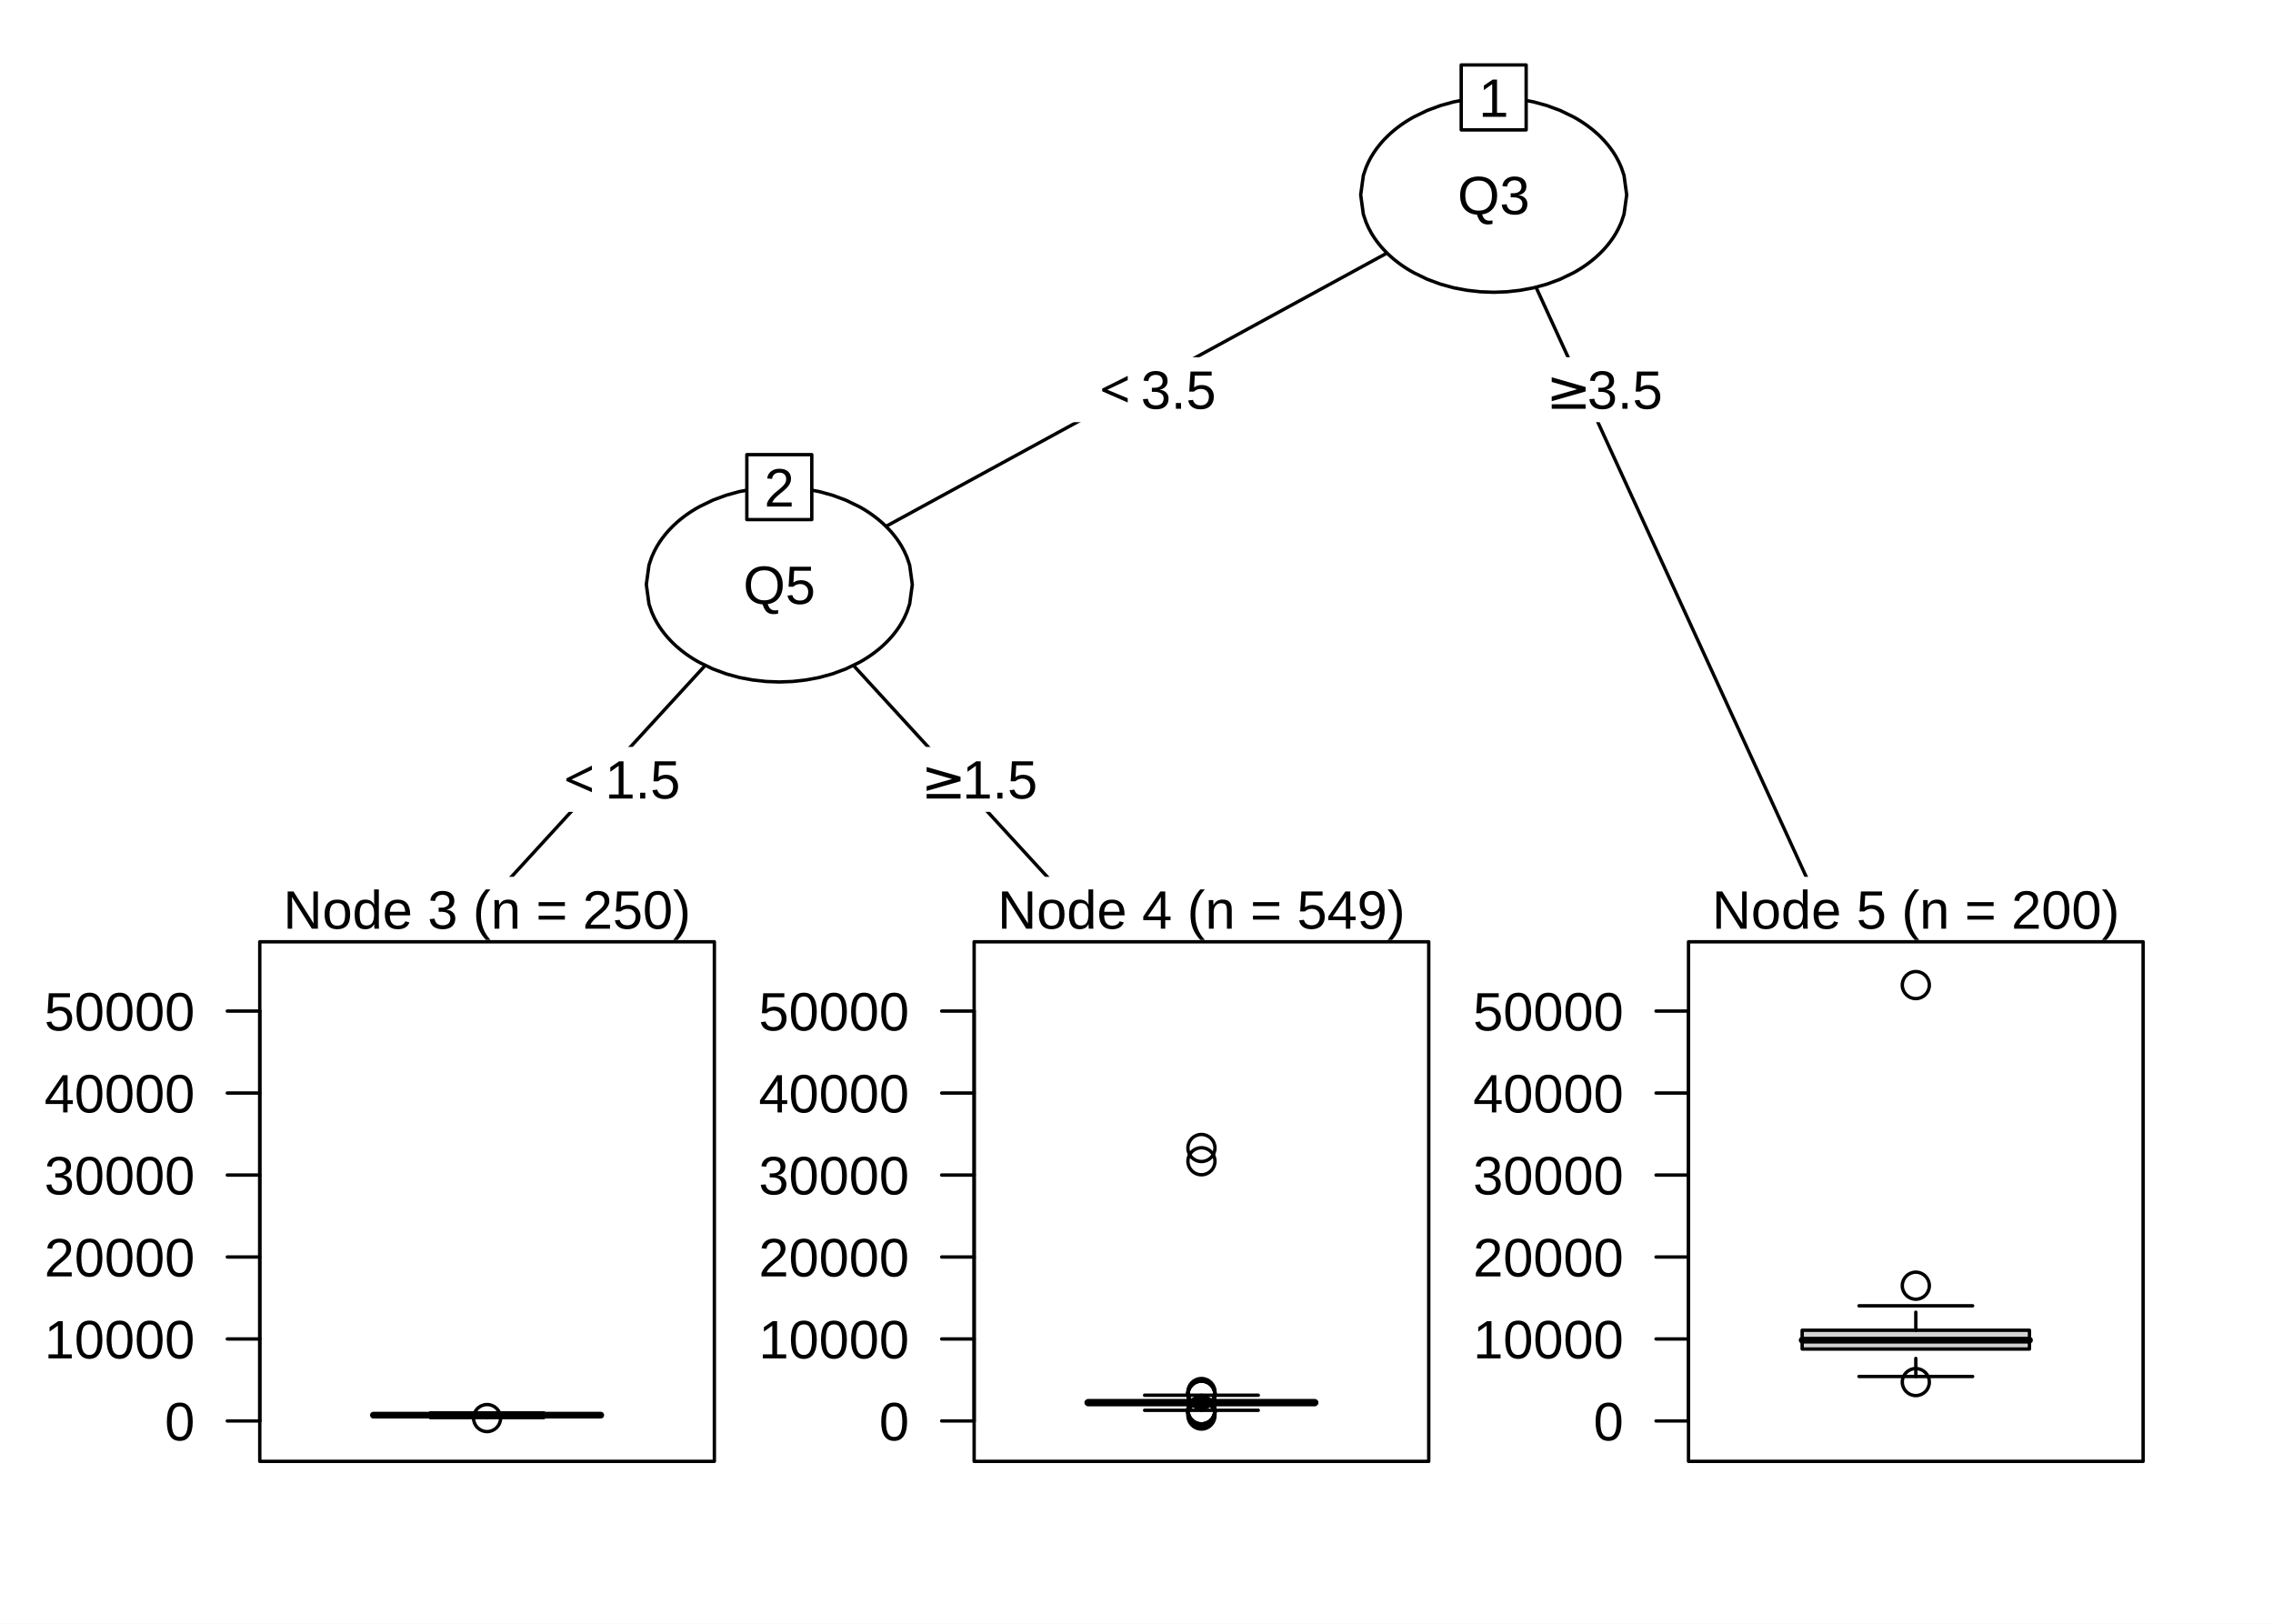
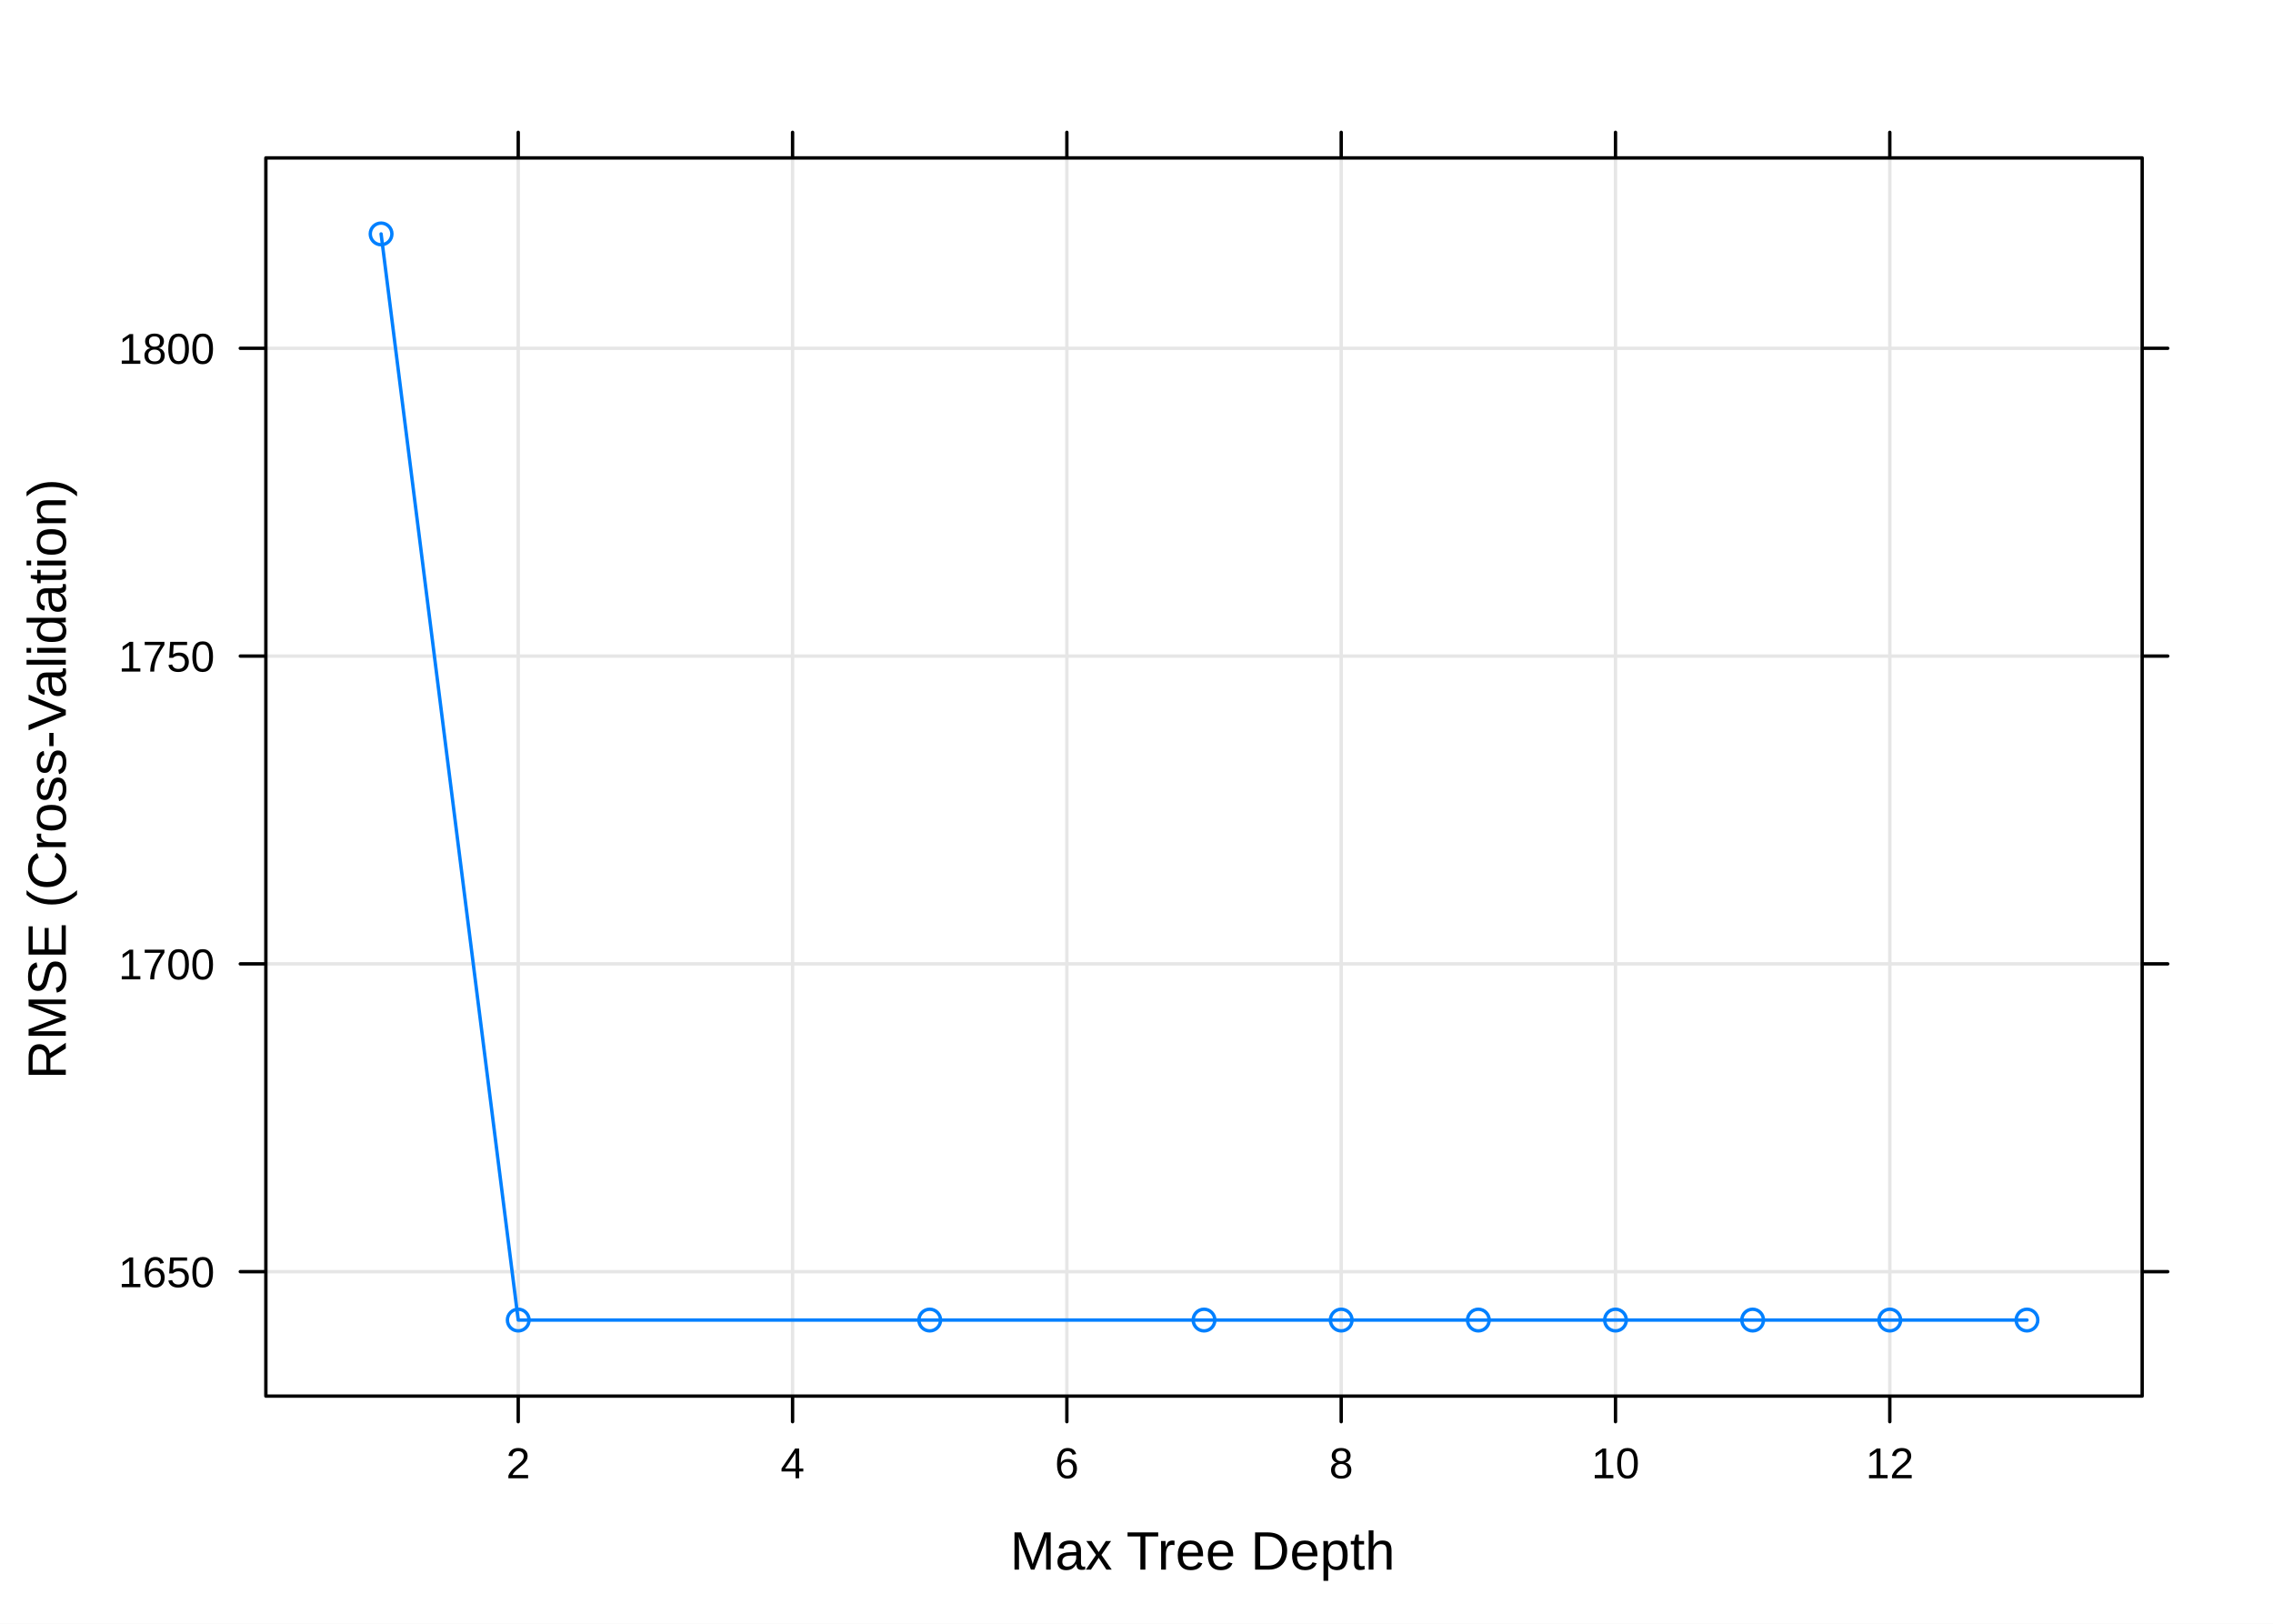
<svg xmlns="http://www.w3.org/2000/svg" viewBox="0 0 504.00 360.00">
  <defs>
    <style type="text/css">
    line, polyline, polygon, path, rect, circle {
      fill: none;
      stroke: #000000;
      stroke-linecap: round;
      stroke-linejoin: round;
      stroke-miterlimit: 10.00;
    }
  </style>
  </defs>
  <rect width="100%" height="100%" style="stroke: none; fill: #FFFFFF;" />
-   <polyline points="331.20,43.20 172.80,129.60 " style="stroke-width: 0.75;" />
-   <polyline points="331.20,43.20 410.40,216.00 " style="stroke-width: 0.75;" />
-   <polygon points="301.71,43.20 302.30,38.90 302.89,37.15 303.48,35.83 304.07,34.73 304.66,33.78 305.25,32.94 305.84,32.18 306.43,31.48 307.02,30.84 307.61,30.24 308.20,29.68 308.79,29.16 309.38,28.67 309.97,28.21 310.56,27.77 311.15,27.36 311.74,26.97 312.33,26.60 312.92,26.25 313.51,25.92 313.51,25.92 316.46,24.49 319.41,23.40 322.35,22.59 325.30,22.04 328.25,21.71 331.20,21.60 334.15,21.71 337.10,22.04 340.05,22.59 342.99,23.40 345.94,24.49 348.89,25.92 348.89,25.92 349.48,26.25 350.07,26.60 350.66,26.97 351.25,27.36 351.84,27.77 352.43,28.21 353.02,28.67 353.61,29.16 354.20,29.68 354.79,30.24 355.38,30.84 355.97,31.48 356.56,32.18 357.15,32.94 357.74,33.78 358.33,34.73 358.92,35.83 359.51,37.15 360.10,38.90 360.69,43.20 360.69,43.20 360.10,47.50 359.51,49.25 358.92,50.57 358.33,51.67 357.74,52.62 357.15,53.46 356.56,54.22 355.97,54.92 355.38,55.56 354.79,56.16 354.20,56.72 353.61,57.24 353.02,57.73 352.43,58.19 351.84,58.63 351.25,59.04 350.66,59.43 350.07,59.80 349.48,60.15 348.89,60.48 348.89,60.48 345.94,61.91 342.99,63.00 340.05,63.81 337.10,64.36 334.15,64.69 331.20,64.80 328.25,64.69 325.30,64.36 322.35,63.81 319.41,63.00 316.46,61.91 313.51,60.48 313.51,60.48 312.92,60.15 312.33,59.80 311.74,59.43 311.15,59.04 310.56,58.63 309.97,58.19 309.38,57.73 308.79,57.24 308.20,56.72 307.61,56.16 307.02,55.56 306.43,54.92 305.84,54.22 305.25,53.46 304.66,52.62 304.07,51.67 303.48,50.57 302.89,49.25 302.30,47.50 301.71,43.20 " style="stroke-width: 0.75; fill: #FFFFFF;" />
-   <text x="323.20" y="47.50" style="font-size: 12.00px; font-family: Arial;" textLength="16.01px" lengthAdjust="spacingAndGlyphs">Q3</text>
-   <rect x="324.00" y="14.40" width="14.40" height="14.40" style="stroke-width: 0.75; fill: #FFFFFF;" />
-   <text x="327.86" y="25.90" style="font-size: 12.00px; font-family: Arial;" textLength="6.67px" lengthAdjust="spacingAndGlyphs">1</text>
-   <rect x="234.35" y="79.20" width="35.30" height="14.40" style="stroke-width: 0.75; stroke: none; fill: #FFFFFF;" />
-   <text x="243.80" y="90.63" style="font-size: 12.00px; font-family: PT Serif;" textLength="6.40px" lengthAdjust="spacingAndGlyphs">&lt;</text>
-   <text x="252.97" y="90.63" style="font-size: 12.00px; font-family: Arial;" textLength="16.68px" lengthAdjust="spacingAndGlyphs">3.5</text>
-   <rect x="333.35" y="79.20" width="35.30" height="14.40" style="stroke-width: 0.75; stroke: none; fill: #FFFFFF;" />
-   <text x="342.80" y="90.63" style="font-size: 12.00px; font-family: PT Serif;" textLength="6.40px" lengthAdjust="spacingAndGlyphs">≥</text>
-   <text x="351.97" y="90.63" style="font-size: 12.00px; font-family: Arial;" textLength="16.68px" lengthAdjust="spacingAndGlyphs">3.5</text>
-   <polyline points="172.80,129.60 93.60,216.00 " style="stroke-width: 0.75;" />
-   <polyline points="172.80,129.60 252.00,216.00 " style="stroke-width: 0.75;" />
-   <polygon points="143.31,129.60 143.90,125.30 144.49,123.55 145.08,122.23 145.67,121.13 146.26,120.18 146.85,119.34 147.44,118.58 148.03,117.88 148.62,117.24 149.21,116.64 149.80,116.08 150.39,115.56 150.98,115.07 151.57,114.61 152.16,114.17 152.75,113.76 153.34,113.37 153.93,113.00 154.52,112.65 155.11,112.32 155.11,112.32 158.06,110.89 161.01,109.80 163.95,108.99 166.90,108.44 169.85,108.11 172.80,108.00 175.75,108.11 178.70,108.44 181.65,108.99 184.59,109.80 187.54,110.89 190.49,112.32 190.49,112.32 191.08,112.65 191.67,113.00 192.26,113.37 192.85,113.76 193.44,114.17 194.03,114.61 194.62,115.07 195.21,115.56 195.80,116.08 196.39,116.64 196.98,117.24 197.57,117.88 198.16,118.58 198.75,119.34 199.34,120.18 199.93,121.13 200.52,122.23 201.11,123.55 201.70,125.30 202.29,129.60 202.29,129.60 201.70,133.90 201.11,135.65 200.52,136.97 199.93,138.07 199.34,139.02 198.75,139.86 198.16,140.62 197.57,141.32 196.98,141.96 196.39,142.56 195.80,143.12 195.21,143.64 194.62,144.13 194.03,144.59 193.44,145.03 192.85,145.44 192.26,145.83 191.67,146.20 191.08,146.55 190.49,146.88 190.49,146.88 187.54,148.31 184.59,149.40 181.65,150.21 178.70,150.76 175.75,151.09 172.80,151.20 169.85,151.09 166.90,150.76 163.95,150.21 161.01,149.40 158.06,148.31 155.11,146.88 155.11,146.88 154.52,146.55 153.93,146.20 153.34,145.83 152.75,145.44 152.16,145.03 151.57,144.59 150.98,144.13 150.39,143.64 149.80,143.12 149.21,142.56 148.62,141.96 148.03,141.32 147.44,140.62 146.85,139.86 146.26,139.02 145.67,138.07 145.08,136.97 144.49,135.65 143.90,133.90 143.31,129.60 " style="stroke-width: 0.75; fill: #FFFFFF;" />
-   <text x="164.80" y="133.90" style="font-size: 12.00px; font-family: Arial;" textLength="16.01px" lengthAdjust="spacingAndGlyphs">Q5</text>
-   <rect x="165.60" y="100.80" width="14.40" height="14.40" style="stroke-width: 0.75; fill: #FFFFFF;" />
-   <text x="169.46" y="112.30" style="font-size: 12.00px; font-family: Arial;" textLength="6.67px" lengthAdjust="spacingAndGlyphs">2</text>
-   <rect x="115.55" y="165.60" width="35.30" height="14.40" style="stroke-width: 0.75; stroke: none; fill: #FFFFFF;" />
-   <text x="125.00" y="177.04" style="font-size: 12.00px; font-family: PT Serif;" textLength="6.40px" lengthAdjust="spacingAndGlyphs">&lt;</text>
-   <text x="134.17" y="177.04" style="font-size: 12.00px; font-family: Arial;" textLength="16.68px" lengthAdjust="spacingAndGlyphs">1.5</text>
-   <rect x="194.75" y="165.60" width="35.30" height="14.40" style="stroke-width: 0.75; stroke: none; fill: #FFFFFF;" />
-   <text x="204.20" y="177.04" style="font-size: 12.00px; font-family: PT Serif;" textLength="6.40px" lengthAdjust="spacingAndGlyphs">≥</text>
-   <text x="213.37" y="177.04" style="font-size: 12.00px; font-family: Arial;" textLength="16.68px" lengthAdjust="spacingAndGlyphs">1.5</text>
-   <rect x="14.40" y="194.40" width="158.40" height="129.60" style="stroke-width: 0.75; stroke: none; fill: #FFFFFF;" />
-   <text x="62.80" y="205.90" style="font-size: 12.00px; font-family: Arial;" textLength="90.39px" lengthAdjust="spacingAndGlyphs">Node 3 (n = 250)</text>
-   <polyline points="57.60,315.04 57.60,224.17 " style="stroke-width: 0.75;" />
-   <line x1="57.60" y1="315.04" x2="50.40" y2="315.04" style="stroke-width: 0.75;" />
-   <line x1="57.60" y1="296.86" x2="50.40" y2="296.86" style="stroke-width: 0.75;" />
-   <line x1="57.60" y1="278.69" x2="50.40" y2="278.69" style="stroke-width: 0.75;" />
-   <line x1="57.60" y1="260.52" x2="50.40" y2="260.52" style="stroke-width: 0.75;" />
-   <line x1="57.60" y1="242.34" x2="50.40" y2="242.34" style="stroke-width: 0.75;" />
-   <line x1="57.60" y1="224.17" x2="50.40" y2="224.17" style="stroke-width: 0.75;" />
-   <text x="36.53" y="319.34" style="font-size: 12.00px; font-family: Arial;" textLength="6.67px" lengthAdjust="spacingAndGlyphs">0</text>
-   <text x="9.83" y="301.16" style="font-size: 12.00px; font-family: Arial;" textLength="33.37px" lengthAdjust="spacingAndGlyphs">10000</text>
-   <text x="9.83" y="282.99" style="font-size: 12.00px; font-family: Arial;" textLength="33.37px" lengthAdjust="spacingAndGlyphs">20000</text>
-   <text x="9.83" y="264.81" style="font-size: 12.00px; font-family: Arial;" textLength="33.37px" lengthAdjust="spacingAndGlyphs">30000</text>
-   <text x="9.83" y="246.64" style="font-size: 12.00px; font-family: Arial;" textLength="33.37px" lengthAdjust="spacingAndGlyphs">40000</text>
-   <text x="9.83" y="228.46" style="font-size: 12.00px; font-family: Arial;" textLength="33.37px" lengthAdjust="spacingAndGlyphs">50000</text>
-   <rect x="57.60" y="208.80" width="100.80" height="115.20" style="stroke-width: 0.75;" />
+   <rect x="0.00" y="0.00" width="504.00" height="360.00" style="stroke-width: 0.75; stroke: none;" />
+   <text x="223.96" y="348.00" style="font-size: 12.00px; font-family: Arial;" textLength="86.03px" lengthAdjust="spacingAndGlyphs">Max Tree Depth</text>
+   <text transform="translate(14.59,239.29) rotate(-90)" style="font-size: 12.00px; font-family: Arial;" textLength="134.03px" lengthAdjust="spacingAndGlyphs">RMSE (Cross-Validation)</text>
  <defs>
-     <clipPath id="cpNTcuNjB8MTU4LjQwfDMyNC4wMHwyMDguODA=">
-       <rect x="57.60" y="208.80" width="100.80" height="115.20" />
+     <clipPath id="cpNTguOTV8NDc0Ljk5fDMwOS41M3wzNS4wMQ==">
+       <rect x="58.95" y="35.01" width="416.04" height="274.52" />
    </clipPath>
  </defs>
-   <polyline points="95.40,314.30 120.60,314.30 " style="stroke-width: 0.75;" clip-path="url(#cpNTcuNjB8MTU4LjQwfDMyNC4wMHwyMDguODA=)" />
-   <polyline points="108.00,314.30 108.00,313.89 " style="stroke-width: 0.75; stroke-dasharray: 4.00,4.00;" clip-path="url(#cpNTcuNjB8MTU4LjQwfDMyNC4wMHwyMDguODA=)" />
-   <rect x="82.80" y="313.61" width="50.40" height="0.28" style="stroke-width: 0.75; fill: #D3D3D3;" clip-path="url(#cpNTcuNjB8MTU4LjQwfDMyNC4wMHwyMDguODA=)" />
-   <polyline points="82.80,313.75 133.20,313.75 " style="stroke-width: 1.50;" clip-path="url(#cpNTcuNjB8MTU4LjQwfDMyNC4wMHwyMDguODA=)" />
-   <polyline points="108.00,313.61 108.00,313.25 " style="stroke-width: 0.75; stroke-dasharray: 4.00,4.00;" clip-path="url(#cpNTcuNjB8MTU4LjQwfDMyNC4wMHwyMDguODA=)" />
-   <polyline points="95.40,313.25 120.60,313.25 " style="stroke-width: 0.75;" clip-path="url(#cpNTcuNjB8MTU4LjQwfDMyNC4wMHwyMDguODA=)" />
-   <circle cx="108.00" cy="314.40" r="2.25pt" style="stroke-width: 0.75;" clip-path="url(#cpNTcuNjB8MTU4LjQwfDMyNC4wMHwyMDguODA=)" />
  <defs>
    <clipPath id="cpMC4wMHw1MDQuMDB8MzYwLjAwfDAuMDA=">
      <rect x="0.00" y="0.00" width="504.00" height="360.00" />
    </clipPath>
  </defs>
-   <rect x="172.80" y="194.40" width="158.40" height="129.60" style="stroke-width: 0.75; stroke: none; fill: #FFFFFF;" clip-path="url(#cpMC4wMHw1MDQuMDB8MzYwLjAwfDAuMDA=)" />
+   <line x1="114.91" y1="35.01" x2="114.91" y2="29.34" style="stroke-width: 0.75;" clip-path="url(#cpMC4wMHw1MDQuMDB8MzYwLjAwfDAuMDA=)" />
+   <line x1="175.74" y1="35.01" x2="175.74" y2="29.34" style="stroke-width: 0.75;" clip-path="url(#cpMC4wMHw1MDQuMDB8MzYwLjAwfDAuMDA=)" />
+   <line x1="236.56" y1="35.01" x2="236.56" y2="29.34" style="stroke-width: 0.75;" clip-path="url(#cpMC4wMHw1MDQuMDB8MzYwLjAwfDAuMDA=)" />
+   <line x1="297.39" y1="35.01" x2="297.39" y2="29.34" style="stroke-width: 0.75;" clip-path="url(#cpMC4wMHw1MDQuMDB8MzYwLjAwfDAuMDA=)" />
+   <line x1="358.21" y1="35.01" x2="358.21" y2="29.34" style="stroke-width: 0.75;" clip-path="url(#cpMC4wMHw1MDQuMDB8MzYwLjAwfDAuMDA=)" />
+   <line x1="419.03" y1="35.01" x2="419.03" y2="29.34" style="stroke-width: 0.75;" clip-path="url(#cpMC4wMHw1MDQuMDB8MzYwLjAwfDAuMDA=)" />
+   <line x1="58.95" y1="281.94" x2="53.28" y2="281.94" style="stroke-width: 0.75;" clip-path="url(#cpMC4wMHw1MDQuMDB8MzYwLjAwfDAuMDA=)" />
+   <line x1="58.95" y1="213.70" x2="53.28" y2="213.70" style="stroke-width: 0.75;" clip-path="url(#cpMC4wMHw1MDQuMDB8MzYwLjAwfDAuMDA=)" />
+   <line x1="58.95" y1="145.46" x2="53.28" y2="145.46" style="stroke-width: 0.75;" clip-path="url(#cpMC4wMHw1MDQuMDB8MzYwLjAwfDAuMDA=)" />
+   <line x1="58.95" y1="77.22" x2="53.28" y2="77.22" style="stroke-width: 0.75;" clip-path="url(#cpMC4wMHw1MDQuMDB8MzYwLjAwfDAuMDA=)" />
  <g clip-path="url(#cpMC4wMHw1MDQuMDB8MzYwLjAwfDAuMDA=)">
-     <text x="221.20" y="205.90" style="font-size: 12.00px; font-family: Arial;" textLength="90.39px" lengthAdjust="spacingAndGlyphs">Node 4 (n = 549)</text>
-   </g>
-   <polyline points="216.00,315.04 216.00,224.17 " style="stroke-width: 0.75;" clip-path="url(#cpMC4wMHw1MDQuMDB8MzYwLjAwfDAuMDA=)" />
-   <line x1="216.00" y1="315.04" x2="208.80" y2="315.04" style="stroke-width: 0.75;" clip-path="url(#cpMC4wMHw1MDQuMDB8MzYwLjAwfDAuMDA=)" />
-   <line x1="216.00" y1="296.86" x2="208.80" y2="296.86" style="stroke-width: 0.75;" clip-path="url(#cpMC4wMHw1MDQuMDB8MzYwLjAwfDAuMDA=)" />
-   <line x1="216.00" y1="278.69" x2="208.80" y2="278.69" style="stroke-width: 0.75;" clip-path="url(#cpMC4wMHw1MDQuMDB8MzYwLjAwfDAuMDA=)" />
-   <line x1="216.00" y1="260.52" x2="208.80" y2="260.52" style="stroke-width: 0.75;" clip-path="url(#cpMC4wMHw1MDQuMDB8MzYwLjAwfDAuMDA=)" />
-   <line x1="216.00" y1="242.34" x2="208.80" y2="242.34" style="stroke-width: 0.75;" clip-path="url(#cpMC4wMHw1MDQuMDB8MzYwLjAwfDAuMDA=)" />
-   <line x1="216.00" y1="224.17" x2="208.80" y2="224.17" style="stroke-width: 0.75;" clip-path="url(#cpMC4wMHw1MDQuMDB8MzYwLjAwfDAuMDA=)" />
-   <g clip-path="url(#cpMC4wMHw1MDQuMDB8MzYwLjAwfDAuMDA=)">
-     <text x="194.93" y="319.34" style="font-size: 12.00px; font-family: Arial;" textLength="6.67px" lengthAdjust="spacingAndGlyphs">0</text>
+     <text x="26.26" y="285.38" style="font-size: 9.60px; font-family: Arial;" textLength="21.36px" lengthAdjust="spacingAndGlyphs">1650</text>
  </g>
  <g clip-path="url(#cpMC4wMHw1MDQuMDB8MzYwLjAwfDAuMDA=)">
-     <text x="168.23" y="301.16" style="font-size: 12.00px; font-family: Arial;" textLength="33.37px" lengthAdjust="spacingAndGlyphs">10000</text>
+     <text x="26.26" y="217.14" style="font-size: 9.60px; font-family: Arial;" textLength="21.36px" lengthAdjust="spacingAndGlyphs">1700</text>
  </g>
  <g clip-path="url(#cpMC4wMHw1MDQuMDB8MzYwLjAwfDAuMDA=)">
-     <text x="168.23" y="282.99" style="font-size: 12.00px; font-family: Arial;" textLength="33.37px" lengthAdjust="spacingAndGlyphs">20000</text>
+     <text x="26.26" y="148.90" style="font-size: 9.60px; font-family: Arial;" textLength="21.36px" lengthAdjust="spacingAndGlyphs">1750</text>
  </g>
  <g clip-path="url(#cpMC4wMHw1MDQuMDB8MzYwLjAwfDAuMDA=)">
-     <text x="168.23" y="264.81" style="font-size: 12.00px; font-family: Arial;" textLength="33.37px" lengthAdjust="spacingAndGlyphs">30000</text>
+     <text x="26.26" y="80.66" style="font-size: 9.60px; font-family: Arial;" textLength="21.36px" lengthAdjust="spacingAndGlyphs">1800</text>
+   </g>
+   <line x1="114.91" y1="309.53" x2="114.91" y2="315.20" style="stroke-width: 0.75;" clip-path="url(#cpMC4wMHw1MDQuMDB8MzYwLjAwfDAuMDA=)" />
+   <line x1="175.74" y1="309.53" x2="175.74" y2="315.20" style="stroke-width: 0.75;" clip-path="url(#cpMC4wMHw1MDQuMDB8MzYwLjAwfDAuMDA=)" />
+   <line x1="236.56" y1="309.53" x2="236.56" y2="315.20" style="stroke-width: 0.75;" clip-path="url(#cpMC4wMHw1MDQuMDB8MzYwLjAwfDAuMDA=)" />
+   <line x1="297.39" y1="309.53" x2="297.39" y2="315.20" style="stroke-width: 0.75;" clip-path="url(#cpMC4wMHw1MDQuMDB8MzYwLjAwfDAuMDA=)" />
+   <line x1="358.21" y1="309.53" x2="358.21" y2="315.20" style="stroke-width: 0.75;" clip-path="url(#cpMC4wMHw1MDQuMDB8MzYwLjAwfDAuMDA=)" />
+   <line x1="419.03" y1="309.53" x2="419.03" y2="315.20" style="stroke-width: 0.75;" clip-path="url(#cpMC4wMHw1MDQuMDB8MzYwLjAwfDAuMDA=)" />
+   <g clip-path="url(#cpMC4wMHw1MDQuMDB8MzYwLjAwfDAuMDA=)">
+     <text x="112.24" y="327.74" style="font-size: 9.60px; font-family: Arial;" textLength="5.34px" lengthAdjust="spacingAndGlyphs">2</text>
  </g>
  <g clip-path="url(#cpMC4wMHw1MDQuMDB8MzYwLjAwfDAuMDA=)">
-     <text x="168.23" y="246.64" style="font-size: 12.00px; font-family: Arial;" textLength="33.37px" lengthAdjust="spacingAndGlyphs">40000</text>
+     <text x="173.07" y="327.74" style="font-size: 9.60px; font-family: Arial;" textLength="5.34px" lengthAdjust="spacingAndGlyphs">4</text>
  </g>
  <g clip-path="url(#cpMC4wMHw1MDQuMDB8MzYwLjAwfDAuMDA=)">
-     <text x="168.23" y="228.46" style="font-size: 12.00px; font-family: Arial;" textLength="33.37px" lengthAdjust="spacingAndGlyphs">50000</text>
+     <text x="233.89" y="327.74" style="font-size: 9.60px; font-family: Arial;" textLength="5.34px" lengthAdjust="spacingAndGlyphs">6</text>
  </g>
-   <rect x="216.00" y="208.80" width="100.80" height="115.20" style="stroke-width: 0.75;" clip-path="url(#cpMC4wMHw1MDQuMDB8MzYwLjAwfDAuMDA=)" />
+   <g clip-path="url(#cpMC4wMHw1MDQuMDB8MzYwLjAwfDAuMDA=)">
+     <text x="294.72" y="327.74" style="font-size: 9.60px; font-family: Arial;" textLength="5.34px" lengthAdjust="spacingAndGlyphs">8</text>
+   </g>
+   <g clip-path="url(#cpMC4wMHw1MDQuMDB8MzYwLjAwfDAuMDA=)">
+     <text x="352.87" y="327.74" style="font-size: 9.60px; font-family: Arial;" textLength="10.68px" lengthAdjust="spacingAndGlyphs">10</text>
+   </g>
+   <g clip-path="url(#cpMC4wMHw1MDQuMDB8MzYwLjAwfDAuMDA=)">
+     <text x="413.69" y="327.74" style="font-size: 9.60px; font-family: Arial;" textLength="10.68px" lengthAdjust="spacingAndGlyphs">12</text>
+   </g>
+   <line x1="474.99" y1="281.94" x2="480.66" y2="281.94" style="stroke-width: 0.75;" clip-path="url(#cpMC4wMHw1MDQuMDB8MzYwLjAwfDAuMDA=)" />
+   <line x1="474.99" y1="213.70" x2="480.66" y2="213.70" style="stroke-width: 0.75;" clip-path="url(#cpMC4wMHw1MDQuMDB8MzYwLjAwfDAuMDA=)" />
+   <line x1="474.99" y1="145.46" x2="480.66" y2="145.46" style="stroke-width: 0.75;" clip-path="url(#cpMC4wMHw1MDQuMDB8MzYwLjAwfDAuMDA=)" />
+   <line x1="474.99" y1="77.22" x2="480.66" y2="77.22" style="stroke-width: 0.75;" clip-path="url(#cpMC4wMHw1MDQuMDB8MzYwLjAwfDAuMDA=)" />
  <defs>
-     <clipPath id="cpMjE2LjAwfDMxNi44MHwzMjQuMDB8MjA4Ljgw">
-       <rect x="216.00" y="208.80" width="100.80" height="115.20" />
+     <clipPath id="cpNTguOTV8NDc0Ljk5fDMwOS41M3wzNS4wMQ==">
+       <rect x="58.95" y="35.01" width="416.04" height="274.52" />
    </clipPath>
  </defs>
-   <polyline points="253.80,312.68 279.00,312.68 " style="stroke-width: 0.75;" clip-path="url(#cpMjE2LjAwfDMxNi44MHwzMjQuMDB8MjA4Ljgw)" />
-   <polyline points="266.40,312.68 266.40,311.41 " style="stroke-width: 0.75; stroke-dasharray: 4.00,4.00;" clip-path="url(#cpMjE2LjAwfDMxNi44MHwzMjQuMDB8MjA4Ljgw)" />
-   <rect x="241.20" y="310.56" width="50.40" height="0.85" style="stroke-width: 0.75; fill: #D3D3D3;" clip-path="url(#cpMjE2LjAwfDMxNi44MHwzMjQuMDB8MjA4Ljgw)" />
-   <polyline points="241.20,310.97 291.60,310.97 " style="stroke-width: 1.50;" clip-path="url(#cpMjE2LjAwfDMxNi44MHwzMjQuMDB8MjA4Ljgw)" />
-   <polyline points="266.40,310.56 266.40,309.34 " style="stroke-width: 0.75; stroke-dasharray: 4.00,4.00;" clip-path="url(#cpMjE2LjAwfDMxNi44MHwzMjQuMDB8MjA4Ljgw)" />
-   <polyline points="253.80,309.34 279.00,309.34 " style="stroke-width: 0.75;" clip-path="url(#cpMjE2LjAwfDMxNi44MHwzMjQuMDB8MjA4Ljgw)" />
-   <circle cx="266.40" cy="312.79" r="2.25pt" style="stroke-width: 0.75;" clip-path="url(#cpMjE2LjAwfDMxNi44MHwzMjQuMDB8MjA4Ljgw)" />
-   <circle cx="266.40" cy="313.06" r="2.25pt" style="stroke-width: 0.75;" clip-path="url(#cpMjE2LjAwfDMxNi44MHwzMjQuMDB8MjA4Ljgw)" />
-   <circle cx="266.40" cy="312.88" r="2.25pt" style="stroke-width: 0.75;" clip-path="url(#cpMjE2LjAwfDMxNi44MHwzMjQuMDB8MjA4Ljgw)" />
-   <circle cx="266.40" cy="309.10" r="2.25pt" style="stroke-width: 0.75;" clip-path="url(#cpMjE2LjAwfDMxNi44MHwzMjQuMDB8MjA4Ljgw)" />
-   <circle cx="266.40" cy="312.68" r="2.25pt" style="stroke-width: 0.75;" clip-path="url(#cpMjE2LjAwfDMxNi44MHwzMjQuMDB8MjA4Ljgw)" />
-   <circle cx="266.40" cy="309.16" r="2.25pt" style="stroke-width: 0.75;" clip-path="url(#cpMjE2LjAwfDMxNi44MHwzMjQuMDB8MjA4Ljgw)" />
-   <circle cx="266.40" cy="312.77" r="2.25pt" style="stroke-width: 0.75;" clip-path="url(#cpMjE2LjAwfDMxNi44MHwzMjQuMDB8MjA4Ljgw)" />
-   <circle cx="266.40" cy="309.10" r="2.25pt" style="stroke-width: 0.75;" clip-path="url(#cpMjE2LjAwfDMxNi44MHwzMjQuMDB8MjA4Ljgw)" />
-   <circle cx="266.40" cy="312.81" r="2.25pt" style="stroke-width: 0.75;" clip-path="url(#cpMjE2LjAwfDMxNi44MHwzMjQuMDB8MjA4Ljgw)" />
-   <circle cx="266.40" cy="309.23" r="2.25pt" style="stroke-width: 0.75;" clip-path="url(#cpMjE2LjAwfDMxNi44MHwzMjQuMDB8MjA4Ljgw)" />
-   <circle cx="266.40" cy="313.32" r="2.25pt" style="stroke-width: 0.75;" clip-path="url(#cpMjE2LjAwfDMxNi44MHwzMjQuMDB8MjA4Ljgw)" />
-   <circle cx="266.40" cy="312.90" r="2.25pt" style="stroke-width: 0.75;" clip-path="url(#cpMjE2LjAwfDMxNi44MHwzMjQuMDB8MjA4Ljgw)" />
-   <circle cx="266.40" cy="257.46" r="2.25pt" style="stroke-width: 0.75;" clip-path="url(#cpMjE2LjAwfDMxNi44MHwzMjQuMDB8MjA4Ljgw)" />
-   <circle cx="266.40" cy="312.73" r="2.25pt" style="stroke-width: 0.75;" clip-path="url(#cpMjE2LjAwfDMxNi44MHwzMjQuMDB8MjA4Ljgw)" />
-   <circle cx="266.40" cy="308.63" r="2.25pt" style="stroke-width: 0.75;" clip-path="url(#cpMjE2LjAwfDMxNi44MHwzMjQuMDB8MjA4Ljgw)" />
-   <circle cx="266.40" cy="312.70" r="2.25pt" style="stroke-width: 0.75;" clip-path="url(#cpMjE2LjAwfDMxNi44MHwzMjQuMDB8MjA4Ljgw)" />
-   <circle cx="266.40" cy="254.52" r="2.25pt" style="stroke-width: 0.75;" clip-path="url(#cpMjE2LjAwfDMxNi44MHwzMjQuMDB8MjA4Ljgw)" />
-   <circle cx="266.40" cy="313.84" r="2.25pt" style="stroke-width: 0.75;" clip-path="url(#cpMjE2LjAwfDMxNi44MHwzMjQuMDB8MjA4Ljgw)" />
-   <circle cx="266.40" cy="309.16" r="2.25pt" style="stroke-width: 0.75;" clip-path="url(#cpMjE2LjAwfDMxNi44MHwzMjQuMDB8MjA4Ljgw)" />
-   <circle cx="266.40" cy="308.84" r="2.25pt" style="stroke-width: 0.75;" clip-path="url(#cpMjE2LjAwfDMxNi44MHwzMjQuMDB8MjA4Ljgw)" />
-   <circle cx="266.40" cy="312.85" r="2.25pt" style="stroke-width: 0.75;" clip-path="url(#cpMjE2LjAwfDMxNi44MHwzMjQuMDB8MjA4Ljgw)" />
+   <line x1="58.95" y1="281.94" x2="474.99" y2="281.94" style="stroke-width: 0.75; stroke: #E6E6E6;" clip-path="url(#cpNTguOTV8NDc0Ljk5fDMwOS41M3wzNS4wMQ==)" />
+   <line x1="58.95" y1="213.70" x2="474.99" y2="213.70" style="stroke-width: 0.75; stroke: #E6E6E6;" clip-path="url(#cpNTguOTV8NDc0Ljk5fDMwOS41M3wzNS4wMQ==)" />
+   <line x1="58.95" y1="145.46" x2="474.99" y2="145.46" style="stroke-width: 0.75; stroke: #E6E6E6;" clip-path="url(#cpNTguOTV8NDc0Ljk5fDMwOS41M3wzNS4wMQ==)" />
+   <line x1="58.95" y1="77.22" x2="474.99" y2="77.22" style="stroke-width: 0.75; stroke: #E6E6E6;" clip-path="url(#cpNTguOTV8NDc0Ljk5fDMwOS41M3wzNS4wMQ==)" />
+   <line x1="114.91" y1="309.53" x2="114.91" y2="35.01" style="stroke-width: 0.75; stroke: #E6E6E6;" clip-path="url(#cpNTguOTV8NDc0Ljk5fDMwOS41M3wzNS4wMQ==)" />
+   <line x1="175.74" y1="309.53" x2="175.74" y2="35.01" style="stroke-width: 0.75; stroke: #E6E6E6;" clip-path="url(#cpNTguOTV8NDc0Ljk5fDMwOS41M3wzNS4wMQ==)" />
+   <line x1="236.56" y1="309.53" x2="236.56" y2="35.01" style="stroke-width: 0.75; stroke: #E6E6E6;" clip-path="url(#cpNTguOTV8NDc0Ljk5fDMwOS41M3wzNS4wMQ==)" />
+   <line x1="297.39" y1="309.53" x2="297.39" y2="35.01" style="stroke-width: 0.75; stroke: #E6E6E6;" clip-path="url(#cpNTguOTV8NDc0Ljk5fDMwOS41M3wzNS4wMQ==)" />
+   <line x1="358.21" y1="309.53" x2="358.21" y2="35.01" style="stroke-width: 0.75; stroke: #E6E6E6;" clip-path="url(#cpNTguOTV8NDc0Ljk5fDMwOS41M3wzNS4wMQ==)" />
+   <line x1="419.03" y1="309.53" x2="419.03" y2="35.01" style="stroke-width: 0.75; stroke: #E6E6E6;" clip-path="url(#cpNTguOTV8NDc0Ljk5fDMwOS41M3wzNS4wMQ==)" />
+   <circle cx="84.50" cy="51.86" r="2.40" style="stroke-width: 0.75; stroke: #0080FF;" clip-path="url(#cpNTguOTV8NDc0Ljk5fDMwOS41M3wzNS4wMQ==)" />
+   <circle cx="114.91" cy="292.67" r="2.40" style="stroke-width: 0.75; stroke: #0080FF;" clip-path="url(#cpNTguOTV8NDc0Ljk5fDMwOS41M3wzNS4wMQ==)" />
+   <circle cx="206.15" cy="292.67" r="2.40" style="stroke-width: 0.75; stroke: #0080FF;" clip-path="url(#cpNTguOTV8NDc0Ljk5fDMwOS41M3wzNS4wMQ==)" />
+   <circle cx="266.97" cy="292.67" r="2.40" style="stroke-width: 0.75; stroke: #0080FF;" clip-path="url(#cpNTguOTV8NDc0Ljk5fDMwOS41M3wzNS4wMQ==)" />
+   <circle cx="297.39" cy="292.67" r="2.40" style="stroke-width: 0.75; stroke: #0080FF;" clip-path="url(#cpNTguOTV8NDc0Ljk5fDMwOS41M3wzNS4wMQ==)" />
+   <circle cx="327.80" cy="292.67" r="2.40" style="stroke-width: 0.75; stroke: #0080FF;" clip-path="url(#cpNTguOTV8NDc0Ljk5fDMwOS41M3wzNS4wMQ==)" />
+   <circle cx="358.21" cy="292.67" r="2.40" style="stroke-width: 0.75; stroke: #0080FF;" clip-path="url(#cpNTguOTV8NDc0Ljk5fDMwOS41M3wzNS4wMQ==)" />
+   <circle cx="388.62" cy="292.67" r="2.40" style="stroke-width: 0.75; stroke: #0080FF;" clip-path="url(#cpNTguOTV8NDc0Ljk5fDMwOS41M3wzNS4wMQ==)" />
+   <circle cx="419.03" cy="292.67" r="2.40" style="stroke-width: 0.75; stroke: #0080FF;" clip-path="url(#cpNTguOTV8NDc0Ljk5fDMwOS41M3wzNS4wMQ==)" />
+   <circle cx="449.45" cy="292.67" r="2.40" style="stroke-width: 0.75; stroke: #0080FF;" clip-path="url(#cpNTguOTV8NDc0Ljk5fDMwOS41M3wzNS4wMQ==)" />
+   <polyline points="84.50,51.86 114.91,292.67 206.15,292.67 266.97,292.67 297.39,292.67 327.80,292.67 358.21,292.67 388.62,292.67 419.03,292.67 449.45,292.67 " style="stroke-width: 0.75; stroke: #0080FF;" clip-path="url(#cpNTguOTV8NDc0Ljk5fDMwOS41M3wzNS4wMQ==)" />
  <defs>
    <clipPath id="cpMC4wMHw1MDQuMDB8MzYwLjAwfDAuMDA=">
      <rect x="0.00" y="0.00" width="504.00" height="360.00" />
    </clipPath>
  </defs>
-   <rect x="331.20" y="194.40" width="158.40" height="129.60" style="stroke-width: 0.75; stroke: none; fill: #FFFFFF;" clip-path="url(#cpMC4wMHw1MDQuMDB8MzYwLjAwfDAuMDA=)" />
-   <g clip-path="url(#cpMC4wMHw1MDQuMDB8MzYwLjAwfDAuMDA=)">
-     <text x="379.60" y="205.90" style="font-size: 12.00px; font-family: Arial;" textLength="90.39px" lengthAdjust="spacingAndGlyphs">Node 5 (n = 200)</text>
-   </g>
-   <polyline points="374.40,315.04 374.40,224.17 " style="stroke-width: 0.75;" clip-path="url(#cpMC4wMHw1MDQuMDB8MzYwLjAwfDAuMDA=)" />
-   <line x1="374.40" y1="315.04" x2="367.20" y2="315.04" style="stroke-width: 0.75;" clip-path="url(#cpMC4wMHw1MDQuMDB8MzYwLjAwfDAuMDA=)" />
-   <line x1="374.40" y1="296.86" x2="367.20" y2="296.86" style="stroke-width: 0.75;" clip-path="url(#cpMC4wMHw1MDQuMDB8MzYwLjAwfDAuMDA=)" />
-   <line x1="374.40" y1="278.69" x2="367.20" y2="278.69" style="stroke-width: 0.75;" clip-path="url(#cpMC4wMHw1MDQuMDB8MzYwLjAwfDAuMDA=)" />
-   <line x1="374.40" y1="260.52" x2="367.20" y2="260.52" style="stroke-width: 0.75;" clip-path="url(#cpMC4wMHw1MDQuMDB8MzYwLjAwfDAuMDA=)" />
-   <line x1="374.40" y1="242.34" x2="367.20" y2="242.34" style="stroke-width: 0.75;" clip-path="url(#cpMC4wMHw1MDQuMDB8MzYwLjAwfDAuMDA=)" />
-   <line x1="374.40" y1="224.17" x2="367.20" y2="224.17" style="stroke-width: 0.75;" clip-path="url(#cpMC4wMHw1MDQuMDB8MzYwLjAwfDAuMDA=)" />
-   <g clip-path="url(#cpMC4wMHw1MDQuMDB8MzYwLjAwfDAuMDA=)">
-     <text x="353.33" y="319.34" style="font-size: 12.00px; font-family: Arial;" textLength="6.67px" lengthAdjust="spacingAndGlyphs">0</text>
-   </g>
-   <g clip-path="url(#cpMC4wMHw1MDQuMDB8MzYwLjAwfDAuMDA=)">
-     <text x="326.63" y="301.16" style="font-size: 12.00px; font-family: Arial;" textLength="33.37px" lengthAdjust="spacingAndGlyphs">10000</text>
-   </g>
-   <g clip-path="url(#cpMC4wMHw1MDQuMDB8MzYwLjAwfDAuMDA=)">
-     <text x="326.63" y="282.99" style="font-size: 12.00px; font-family: Arial;" textLength="33.37px" lengthAdjust="spacingAndGlyphs">20000</text>
-   </g>
-   <g clip-path="url(#cpMC4wMHw1MDQuMDB8MzYwLjAwfDAuMDA=)">
-     <text x="326.63" y="264.81" style="font-size: 12.00px; font-family: Arial;" textLength="33.37px" lengthAdjust="spacingAndGlyphs">30000</text>
-   </g>
-   <g clip-path="url(#cpMC4wMHw1MDQuMDB8MzYwLjAwfDAuMDA=)">
-     <text x="326.63" y="246.64" style="font-size: 12.00px; font-family: Arial;" textLength="33.37px" lengthAdjust="spacingAndGlyphs">40000</text>
-   </g>
-   <g clip-path="url(#cpMC4wMHw1MDQuMDB8MzYwLjAwfDAuMDA=)">
-     <text x="326.63" y="228.46" style="font-size: 12.00px; font-family: Arial;" textLength="33.37px" lengthAdjust="spacingAndGlyphs">50000</text>
-   </g>
-   <rect x="374.40" y="208.80" width="100.80" height="115.20" style="stroke-width: 0.75;" clip-path="url(#cpMC4wMHw1MDQuMDB8MzYwLjAwfDAuMDA=)" />
-   <defs>
-     <clipPath id="cpMzc0LjQwfDQ3NS4yMHwzMjQuMDB8MjA4Ljgw">
-       <rect x="374.40" y="208.80" width="100.80" height="115.20" />
-     </clipPath>
-   </defs>
-   <polyline points="412.20,305.18 437.40,305.18 " style="stroke-width: 0.75;" clip-path="url(#cpMzc0LjQwfDQ3NS4yMHwzMjQuMDB8MjA4Ljgw)" />
-   <polyline points="424.80,305.18 424.80,299.09 " style="stroke-width: 0.75; stroke-dasharray: 4.00,4.00;" clip-path="url(#cpMzc0LjQwfDQ3NS4yMHwzMjQuMDB8MjA4Ljgw)" />
-   <rect x="399.60" y="294.93" width="50.40" height="4.16" style="stroke-width: 0.75; fill: #D3D3D3;" clip-path="url(#cpMzc0LjQwfDQ3NS4yMHwzMjQuMDB8MjA4Ljgw)" />
-   <polyline points="399.60,297.13 450.00,297.13 " style="stroke-width: 1.50;" clip-path="url(#cpMzc0LjQwfDQ3NS4yMHwzMjQuMDB8MjA4Ljgw)" />
-   <polyline points="424.80,294.93 424.80,289.51 " style="stroke-width: 0.75; stroke-dasharray: 4.00,4.00;" clip-path="url(#cpMzc0LjQwfDQ3NS4yMHwzMjQuMDB8MjA4Ljgw)" />
-   <polyline points="412.20,289.51 437.40,289.51 " style="stroke-width: 0.75;" clip-path="url(#cpMzc0LjQwfDQ3NS4yMHwzMjQuMDB8MjA4Ljgw)" />
-   <circle cx="424.80" cy="285.05" r="2.25pt" style="stroke-width: 0.75;" clip-path="url(#cpMzc0LjQwfDQ3NS4yMHwzMjQuMDB8MjA4Ljgw)" />
-   <circle cx="424.80" cy="218.40" r="2.25pt" style="stroke-width: 0.75;" clip-path="url(#cpMzc0LjQwfDQ3NS4yMHwzMjQuMDB8MjA4Ljgw)" />
-   <circle cx="424.80" cy="306.42" r="2.25pt" style="stroke-width: 0.75;" clip-path="url(#cpMzc0LjQwfDQ3NS4yMHwzMjQuMDB8MjA4Ljgw)" />
-   <defs>
-     <clipPath id="cpMC4wMHw1MDQuMDB8MzYwLjAwfDAuMDA=">
-       <rect x="0.00" y="0.00" width="504.00" height="360.00" />
-     </clipPath>
-   </defs>
+   <rect x="58.95" y="35.01" width="416.04" height="274.52" style="stroke-width: 0.75;" clip-path="url(#cpMC4wMHw1MDQuMDB8MzYwLjAwfDAuMDA=)" />
</svg>
